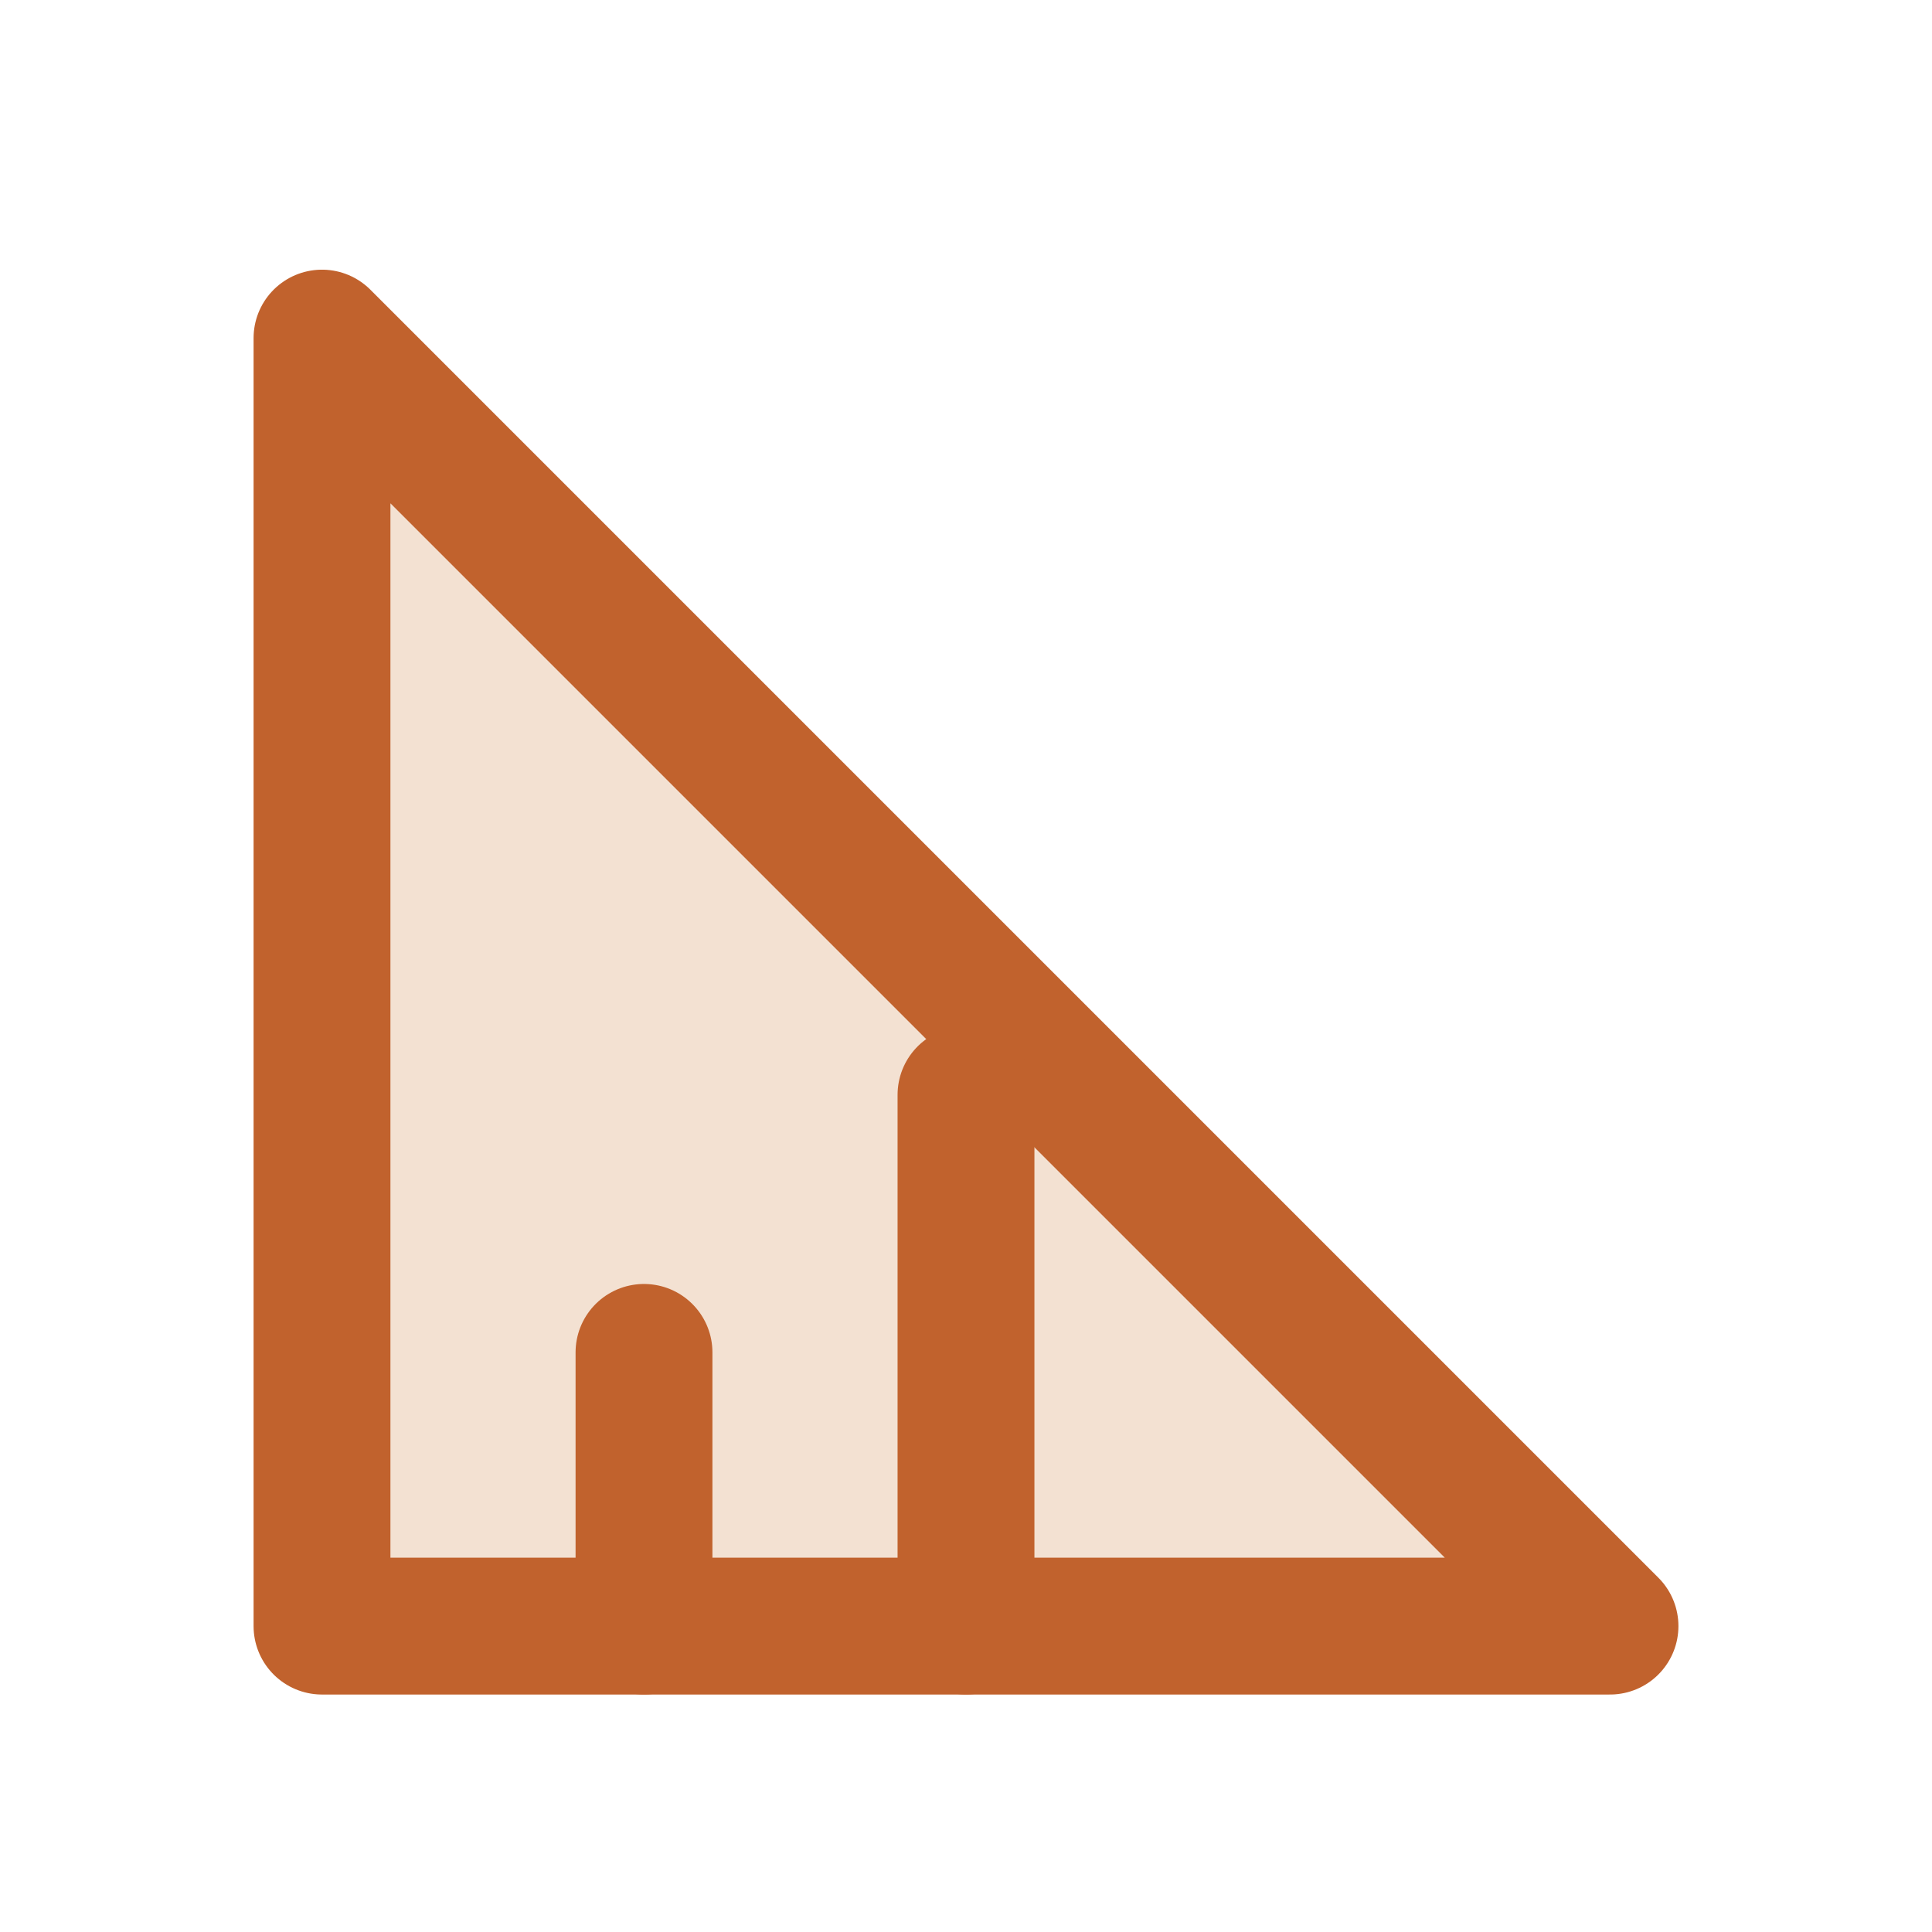
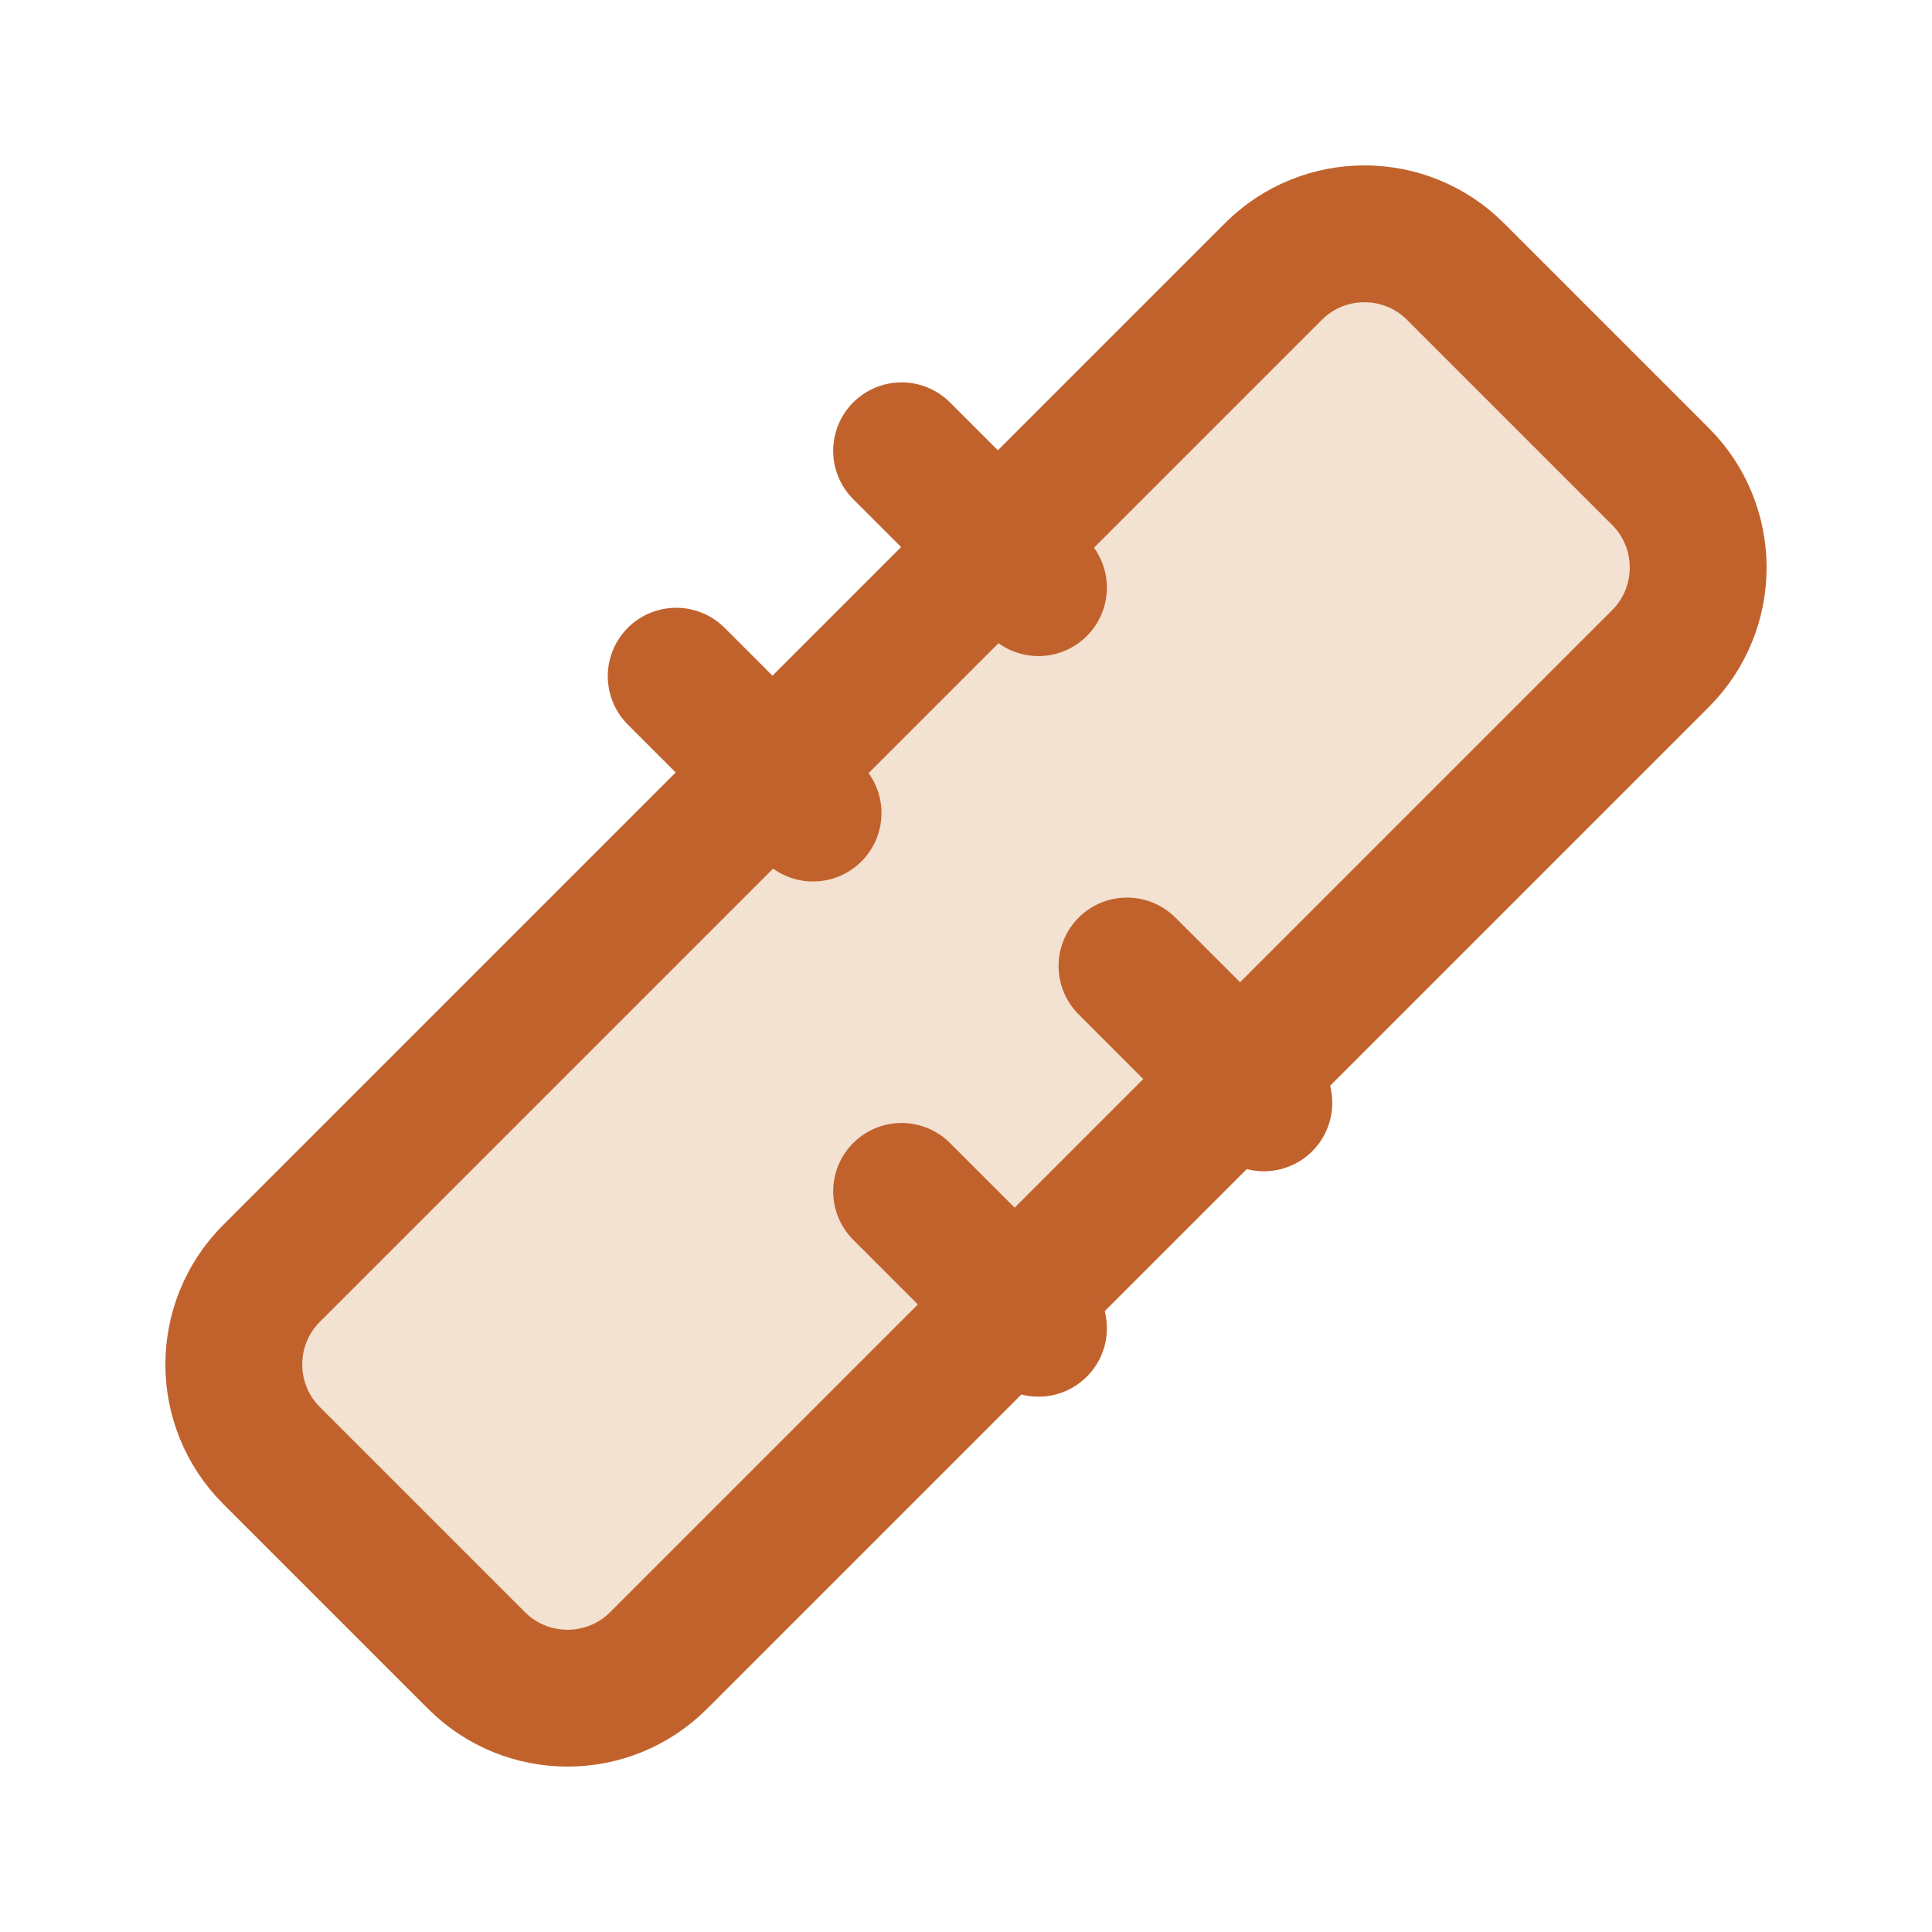
<svg xmlns="http://www.w3.org/2000/svg" viewBox="0 0 24 24" width="24" height="24" fill="none" stroke="#C1622D" stroke-width="1.7" stroke-linecap="round" stroke-linejoin="round">
-   <path d="M4 20.2h16L4 4.2z" fill="#F3E1D2" />
-   <path d="M8 20.2v-3.4M12 20.2v-6.6" />
+   <rect x="1.6" y="8.6" width="20.8" height="6.8" rx="1.6" transform="rotate(-45 12 12)" fill="#F3E1D2" />
+   <path d="m8.4 8.4 1.7 1.7M11.2 5.6l1.7 1.7M14 12l1.7 1.7M11.2 14.8l1.7 1.7" />
</svg>
